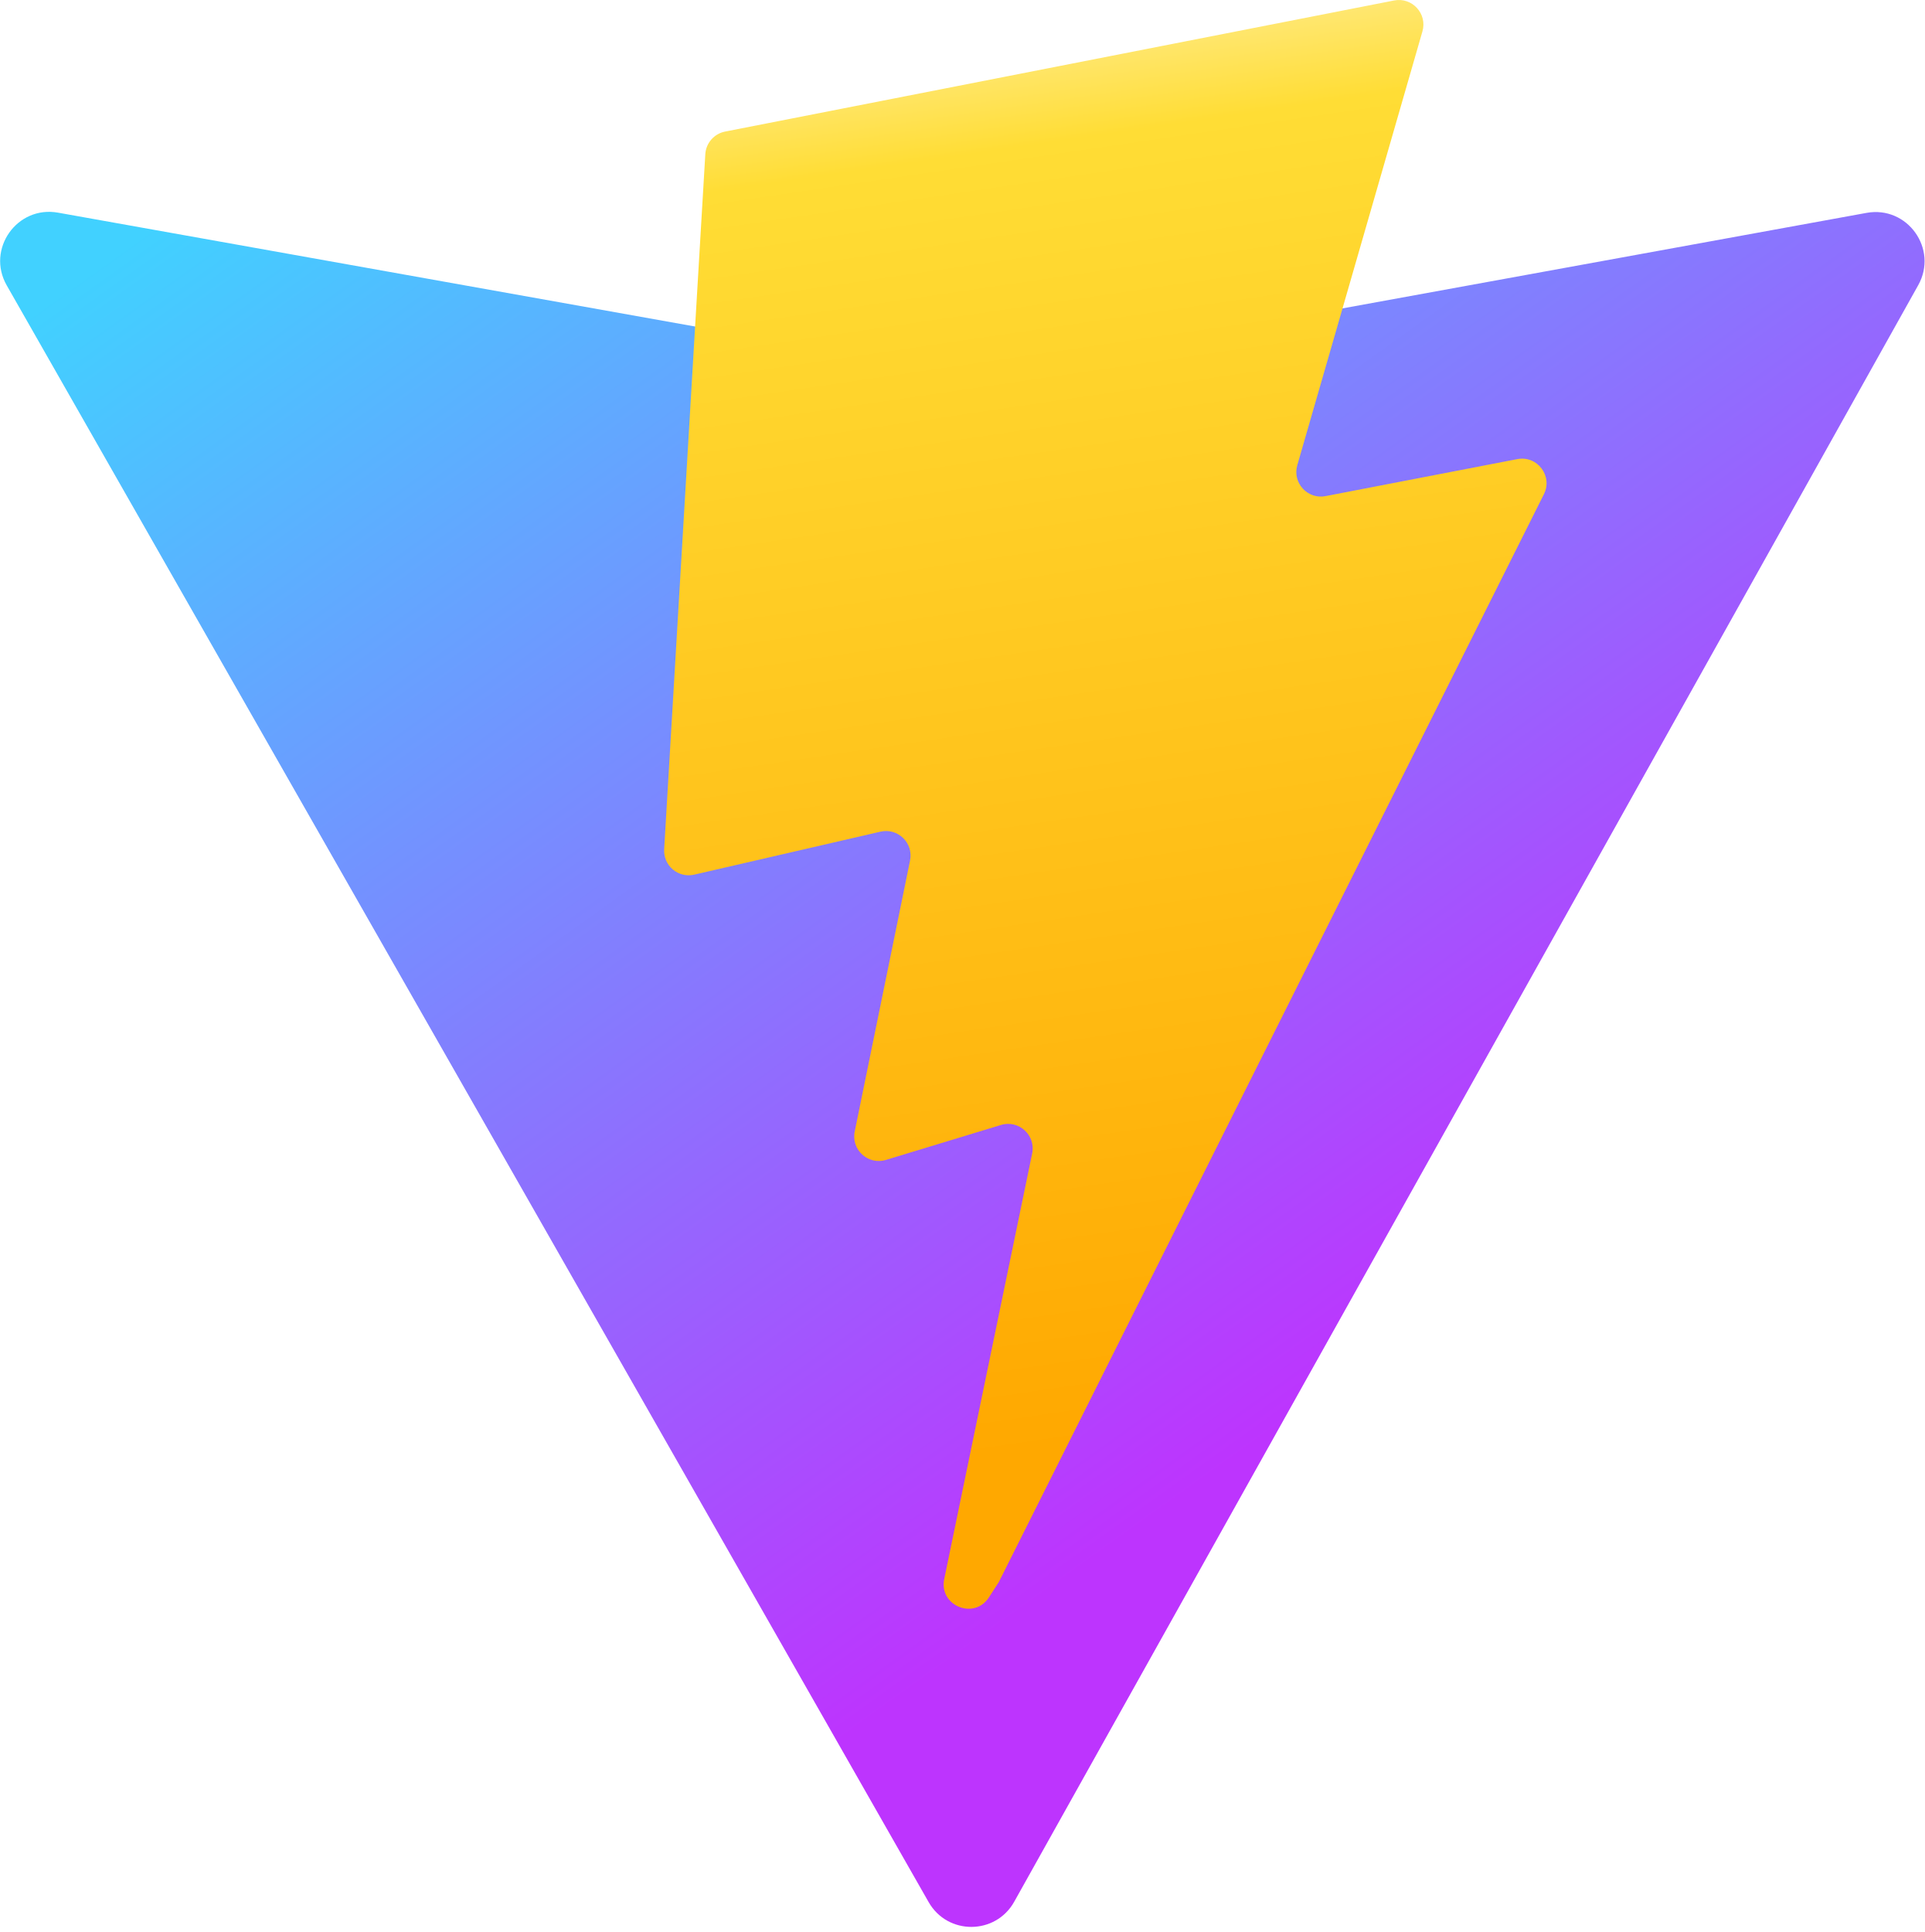
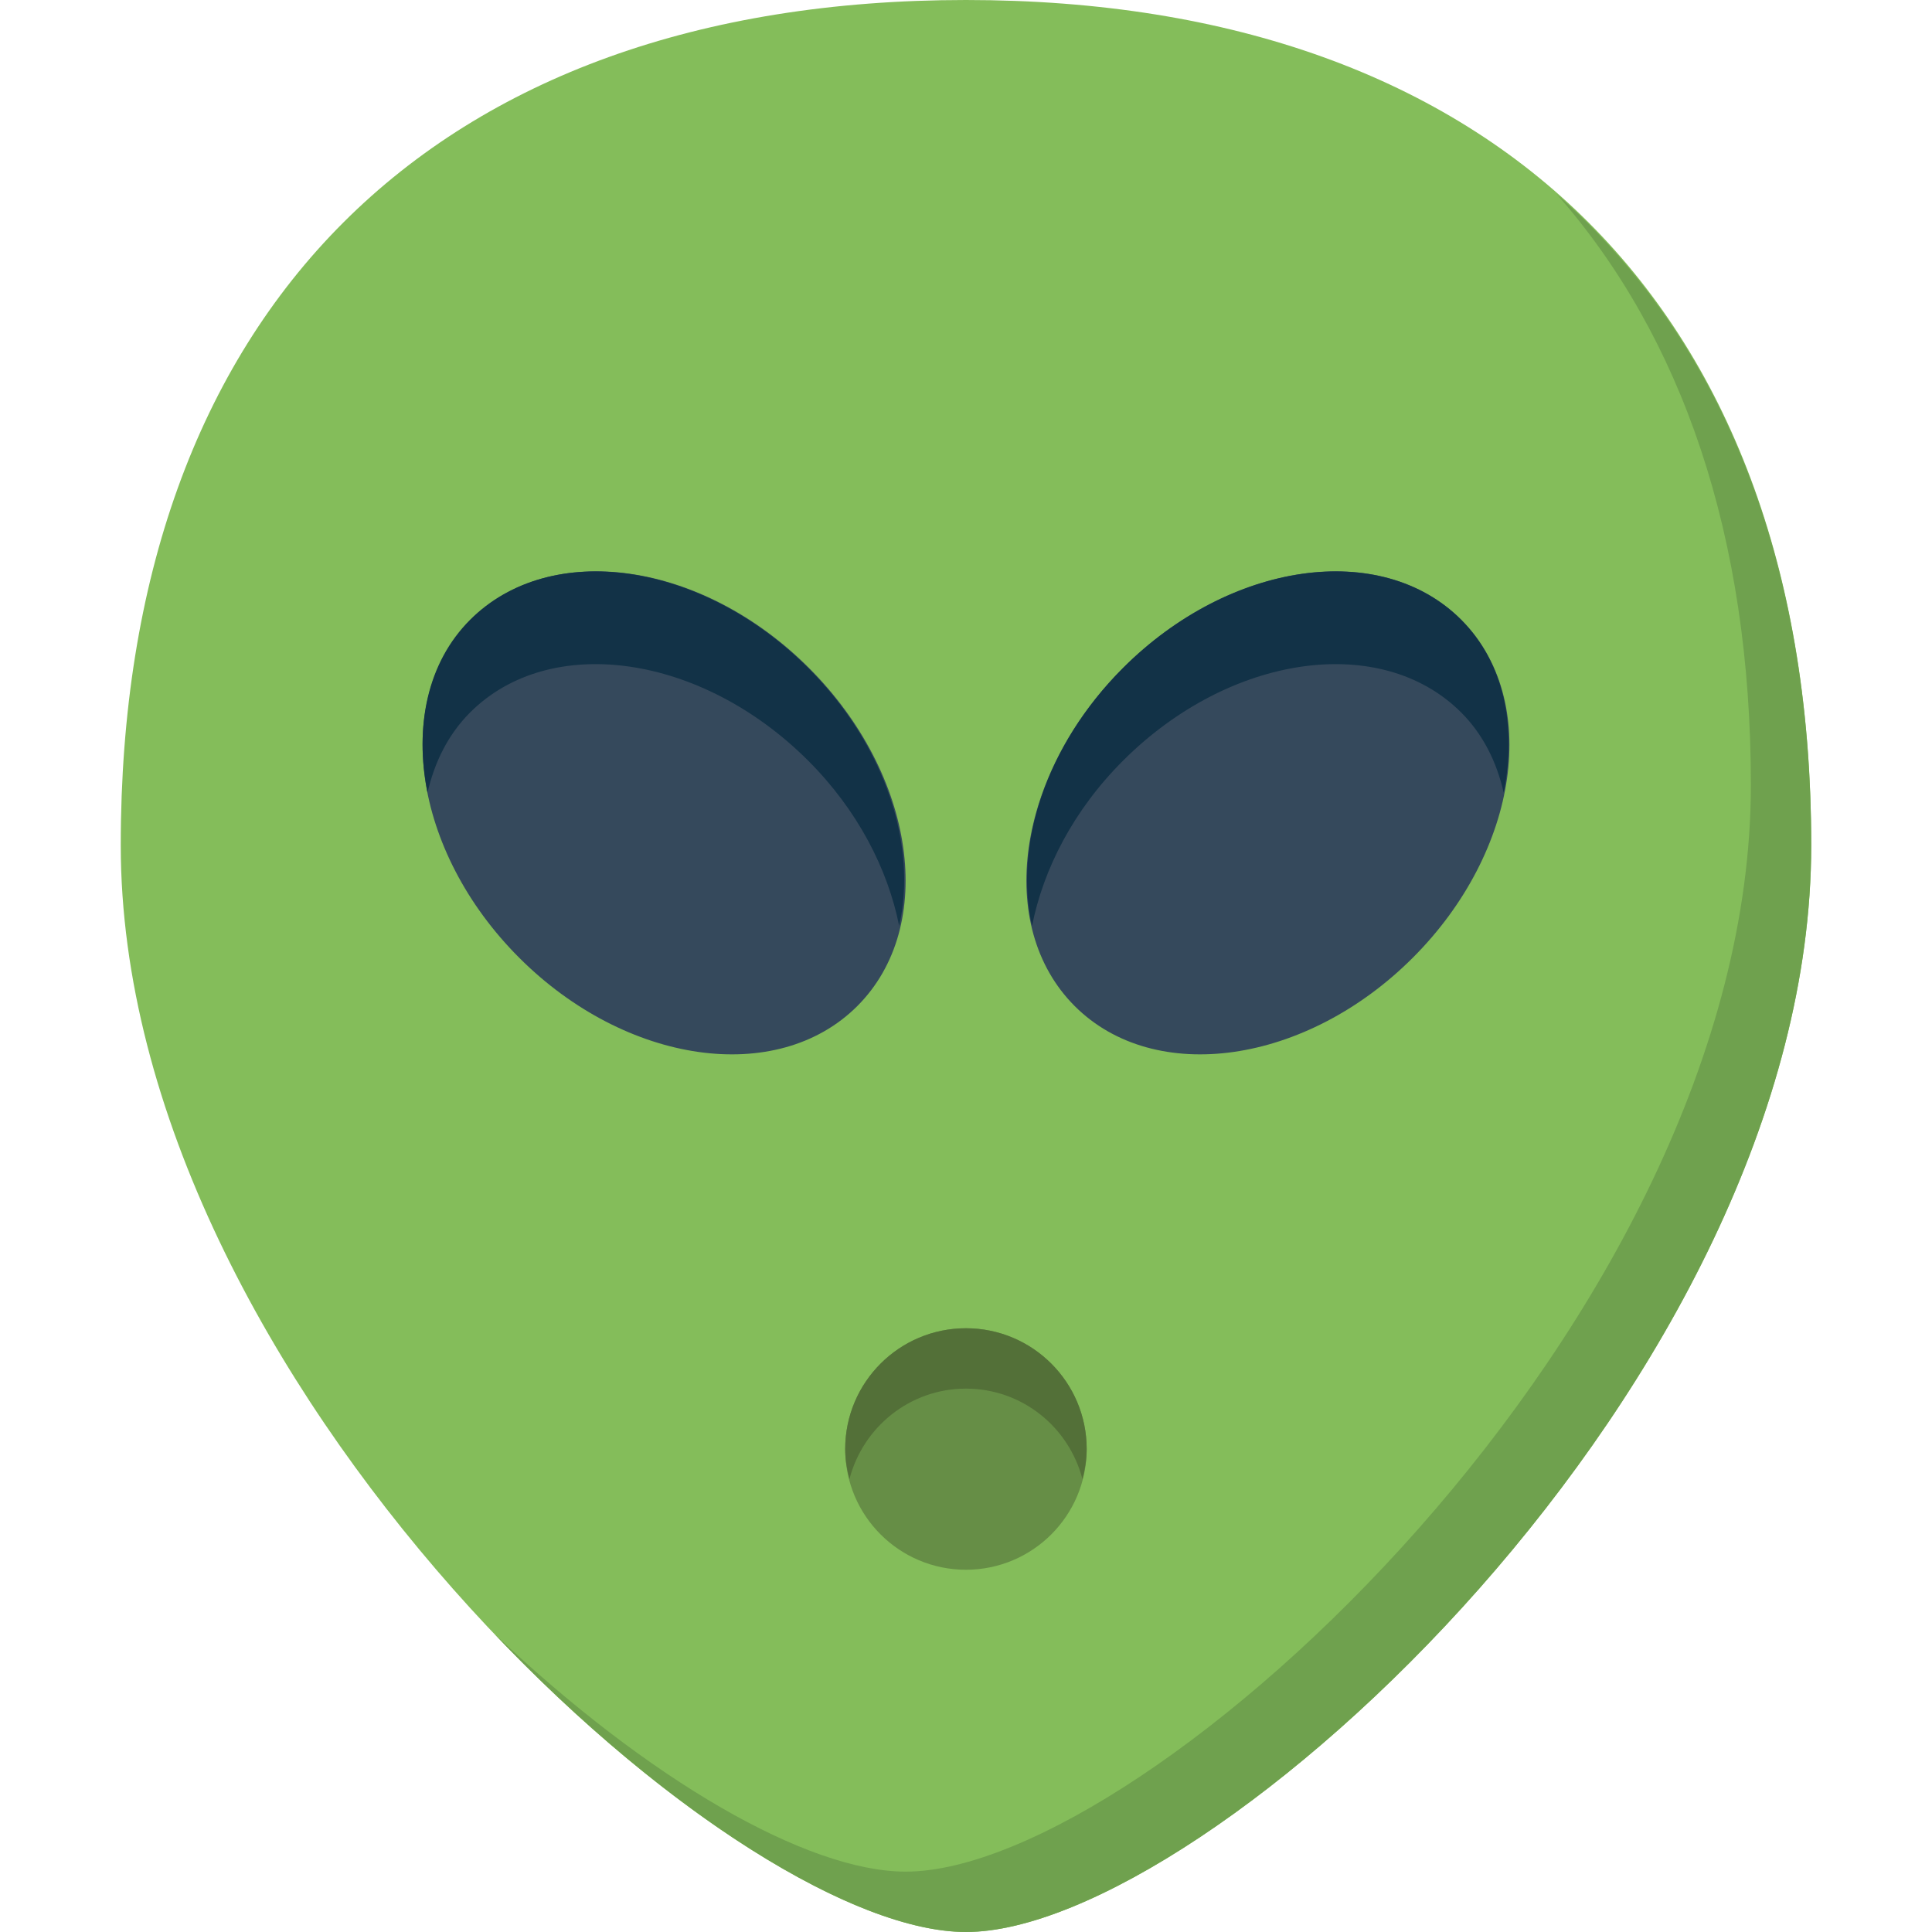
- <svg xmlns="http://www.w3.org/2000/svg" aria-hidden="true" role="img" class="iconify iconify--logos" width="31.88" height="32" preserveAspectRatio="xMidYMid meet" viewBox="0 0 256 257">
-   <defs>
-     <linearGradient id="IconifyId1813088fe1fbc01fb466" x1="-.828%" x2="57.636%" y1="7.652%" y2="78.411%">
-       <stop offset="0%" stop-color="#41D1FF" />
-       <stop offset="100%" stop-color="#BD34FE" />
-     </linearGradient>
-     <linearGradient id="IconifyId1813088fe1fbc01fb467" x1="43.376%" x2="50.316%" y1="2.242%" y2="89.03%">
-       <stop offset="0%" stop-color="#FFEA83" />
-       <stop offset="8.333%" stop-color="#FFDD35" />
-       <stop offset="100%" stop-color="#FFA800" />
-     </linearGradient>
-   </defs>
-   <path fill="url(#IconifyId1813088fe1fbc01fb466)" d="M255.153 37.938L134.897 252.976c-2.483 4.44-8.862 4.466-11.382.048L.875 37.958c-2.746-4.814 1.371-10.646 6.827-9.67l120.385 21.517a6.537 6.537 0 0 0 2.322-.004l117.867-21.483c5.438-.991 9.574 4.796 6.877 9.62Z" />
-   <path fill="url(#IconifyId1813088fe1fbc01fb467)" d="M185.432.063L96.44 17.501a3.268 3.268 0 0 0-2.634 3.014l-5.474 92.456a3.268 3.268 0 0 0 3.997 3.378l24.777-5.718c2.318-.535 4.413 1.507 3.936 3.838l-7.361 36.047c-.495 2.426 1.782 4.5 4.151 3.78l15.304-4.649c2.372-.72 4.652 1.36 4.15 3.788l-11.698 56.621c-.732 3.542 3.979 5.473 5.943 2.437l1.313-2.028l72.516-144.72c1.215-2.423-.88-5.186-3.54-4.672l-25.505 4.922c-2.396.462-4.435-1.77-3.759-4.114l16.646-57.705c.677-2.35-1.37-4.583-3.769-4.113Z" />
+ <svg xmlns="http://www.w3.org/2000/svg" height="800px" width="800px" version="1.1" id="Layer_1" viewBox="0 0 512 512" xml:space="preserve">
+   <path style="fill:#84BD5A;" d="M480,224c0,141.392-160,288-224,288S32,365.392,32,224C31.984,82.624,114.608,0,255.984,0  S480,82.624,480,224z" />
+   <path style="fill:#6FA14E;" d="M412.544,51.44C445.904,89.376,464,142.224,464,208c0,141.392-160,288-224,288  c-26.128,0-68.256-24.432-108.96-62.992C176.352,480.656,226.416,512,255.984,512c64,0,224-146.608,224-288  C480,148.384,456.176,89.792,412.544,51.44z" />
+   <g>
+     <ellipse transform="matrix(0.7071 -0.7071 0.7071 0.7071 -100.7729 187.5381)" style="fill:#35495C;" cx="175.992" cy="215.413" rx="54.303" ry="72.415" />
+     <ellipse transform="matrix(0.7071 0.7071 -0.7071 0.7071 250.7376 -174.502)" style="fill:#35495C;" cx="336.011" cy="215.416" rx="54.303" ry="72.415" />
+   </g>
+   <g>
+     <path style="fill:#123247;" d="M297.6,201.6c28.272-28.272,68.384-34,89.616-12.8c5.84,5.84,9.44,13.184,11.28,21.264   c3.488-17.552,0.112-34.432-11.28-45.824c-21.216-21.2-61.344-15.472-89.616,12.8c-20.48,20.48-28.944,47.12-24.096,68.336   C276.496,230.272,284.512,214.672,297.6,201.6z" />
+     <path style="fill:#123247;" d="M214.192,201.6c-28.272-28.272-68.384-34-89.6-12.8c-5.84,5.84-9.44,13.184-11.296,21.264   c-3.472-17.552-0.112-34.432,11.296-45.824c21.216-21.2,61.328-15.472,89.6,12.8c20.48,20.48,28.944,47.12,24.096,68.336   C235.28,230.272,227.264,214.672,214.192,201.6z" />
+   </g>
+   <circle style="fill:#668E46;" cx="255.984" cy="384" r="32" />
+   <path style="fill:#537038;" d="M255.984,368c14.896,0,27.312,10.224,30.88,24c0.656-2.56,1.12-5.216,1.12-8  c0-17.664-14.336-32-32-32s-32,14.336-32,32c0,2.784,0.464,5.44,1.12,8C228.688,378.224,241.104,368,255.984,368z" />
</svg>
